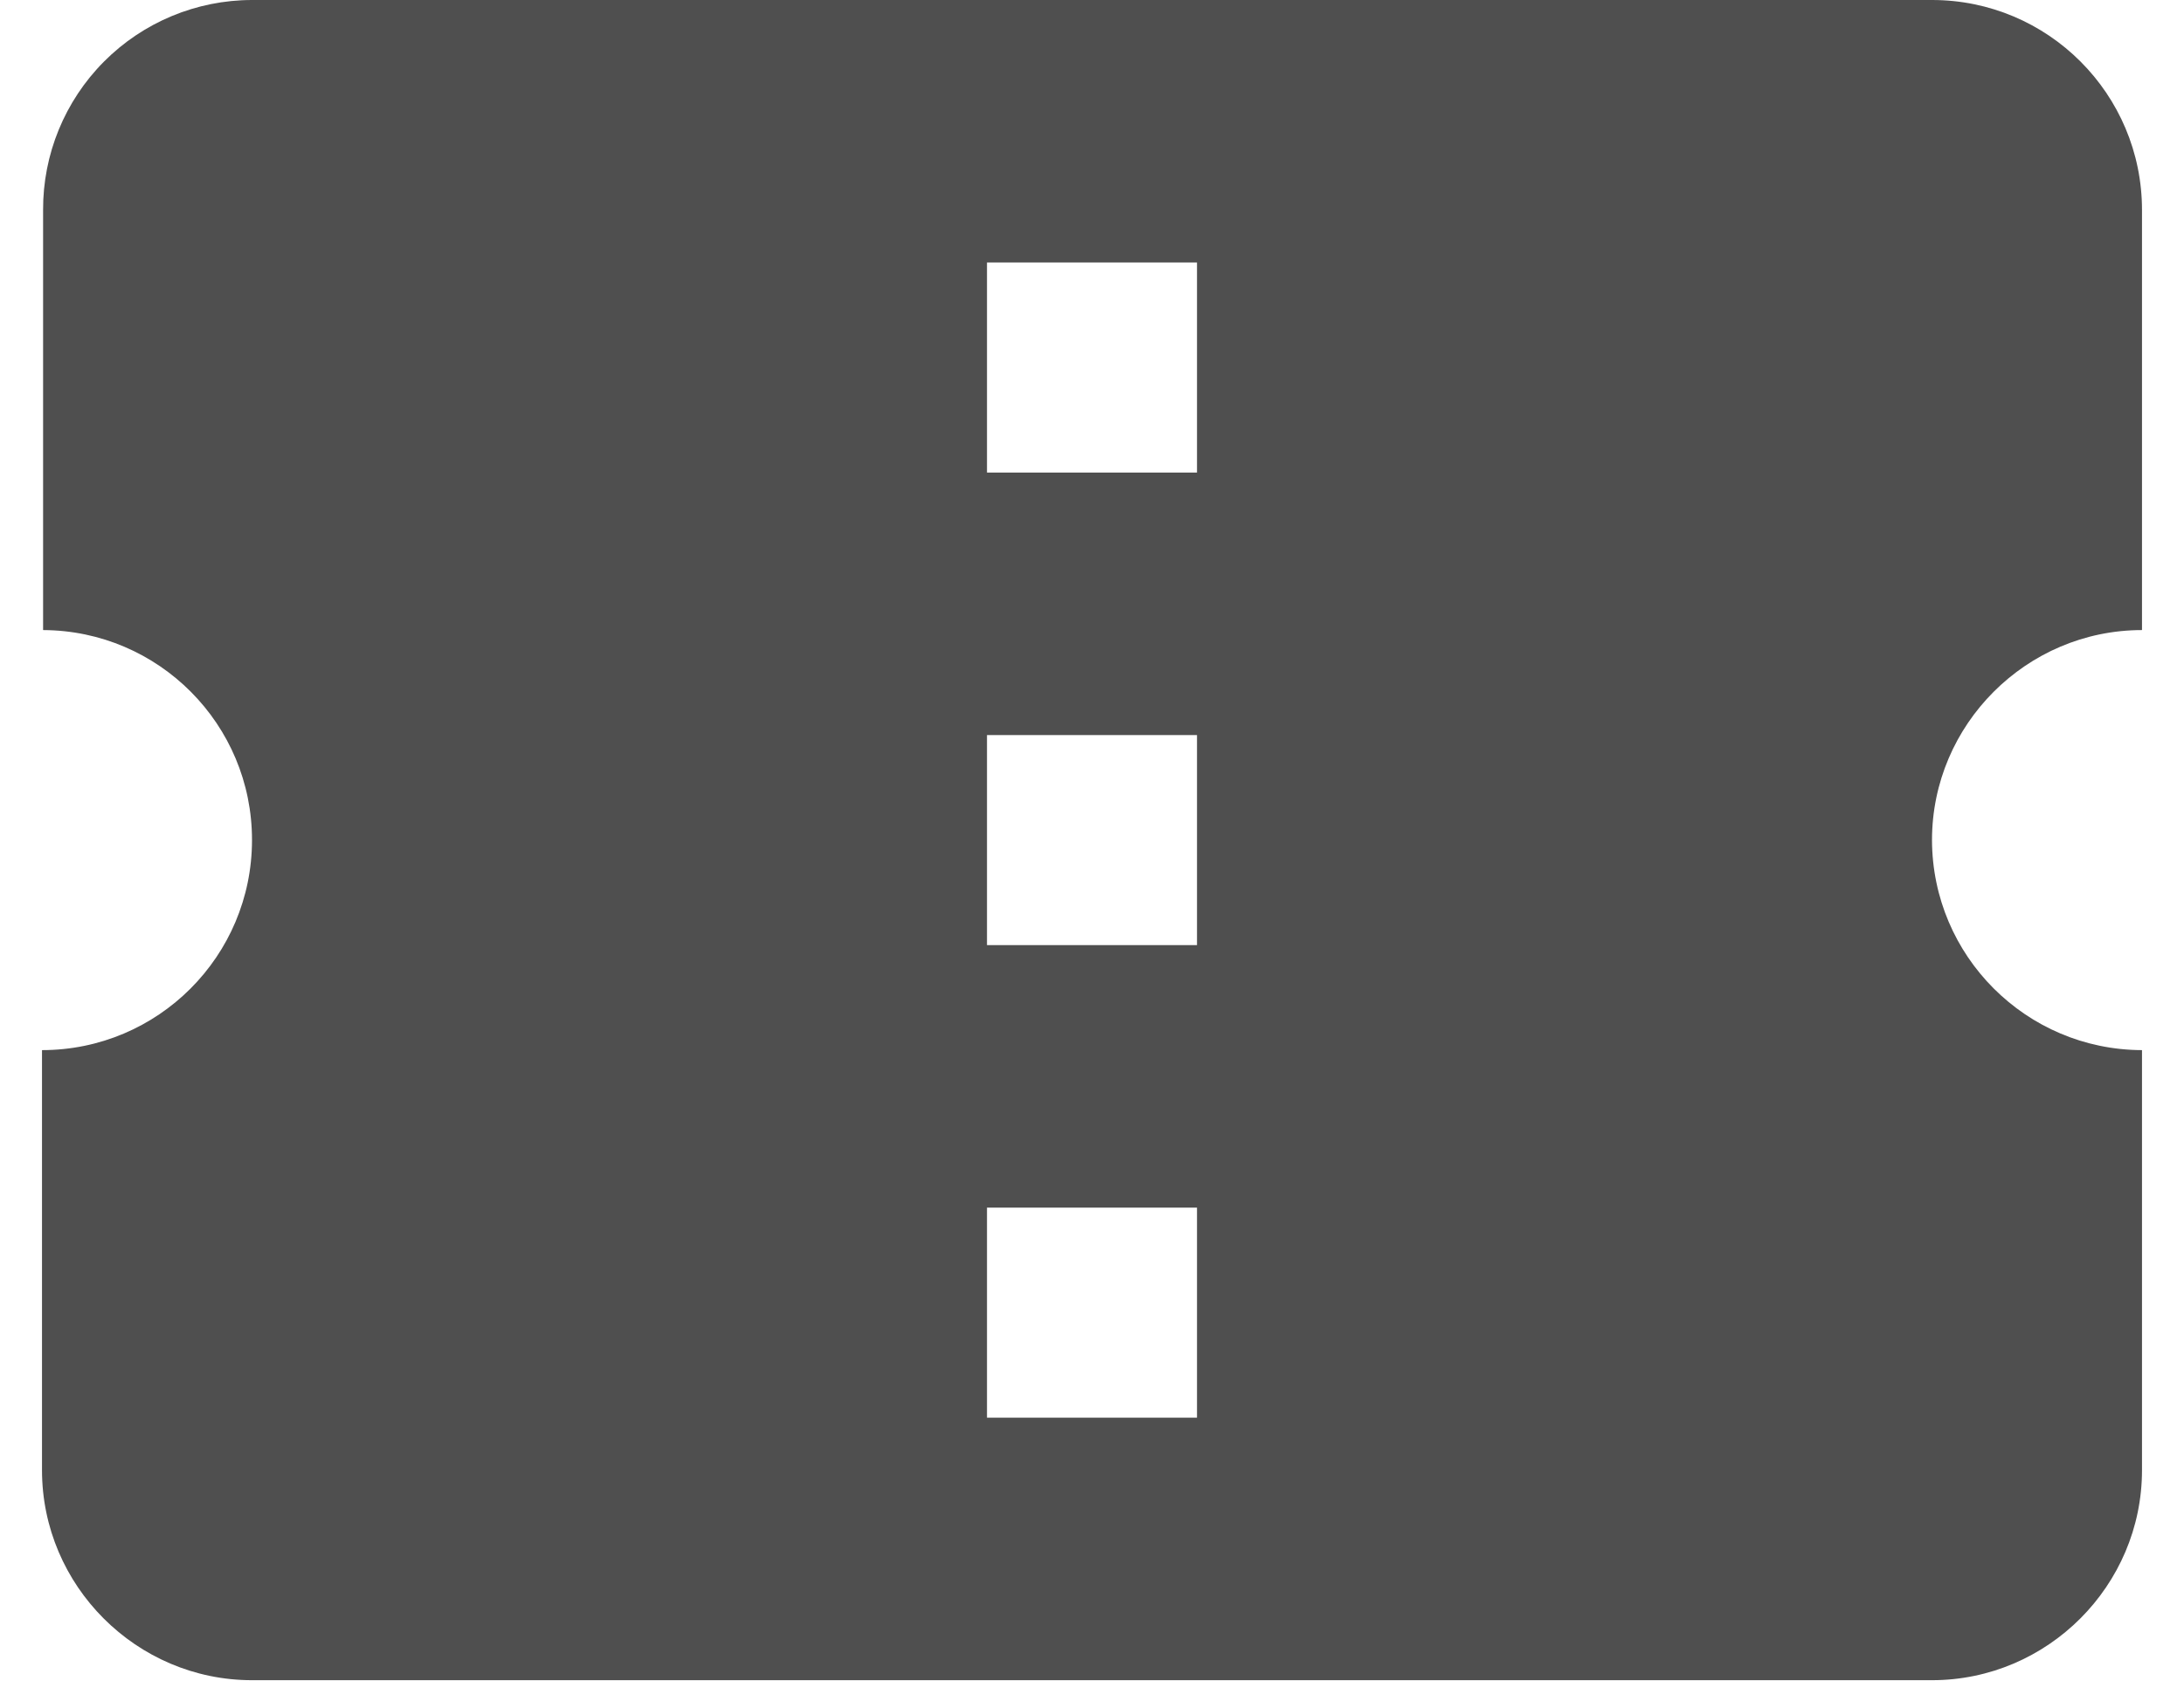
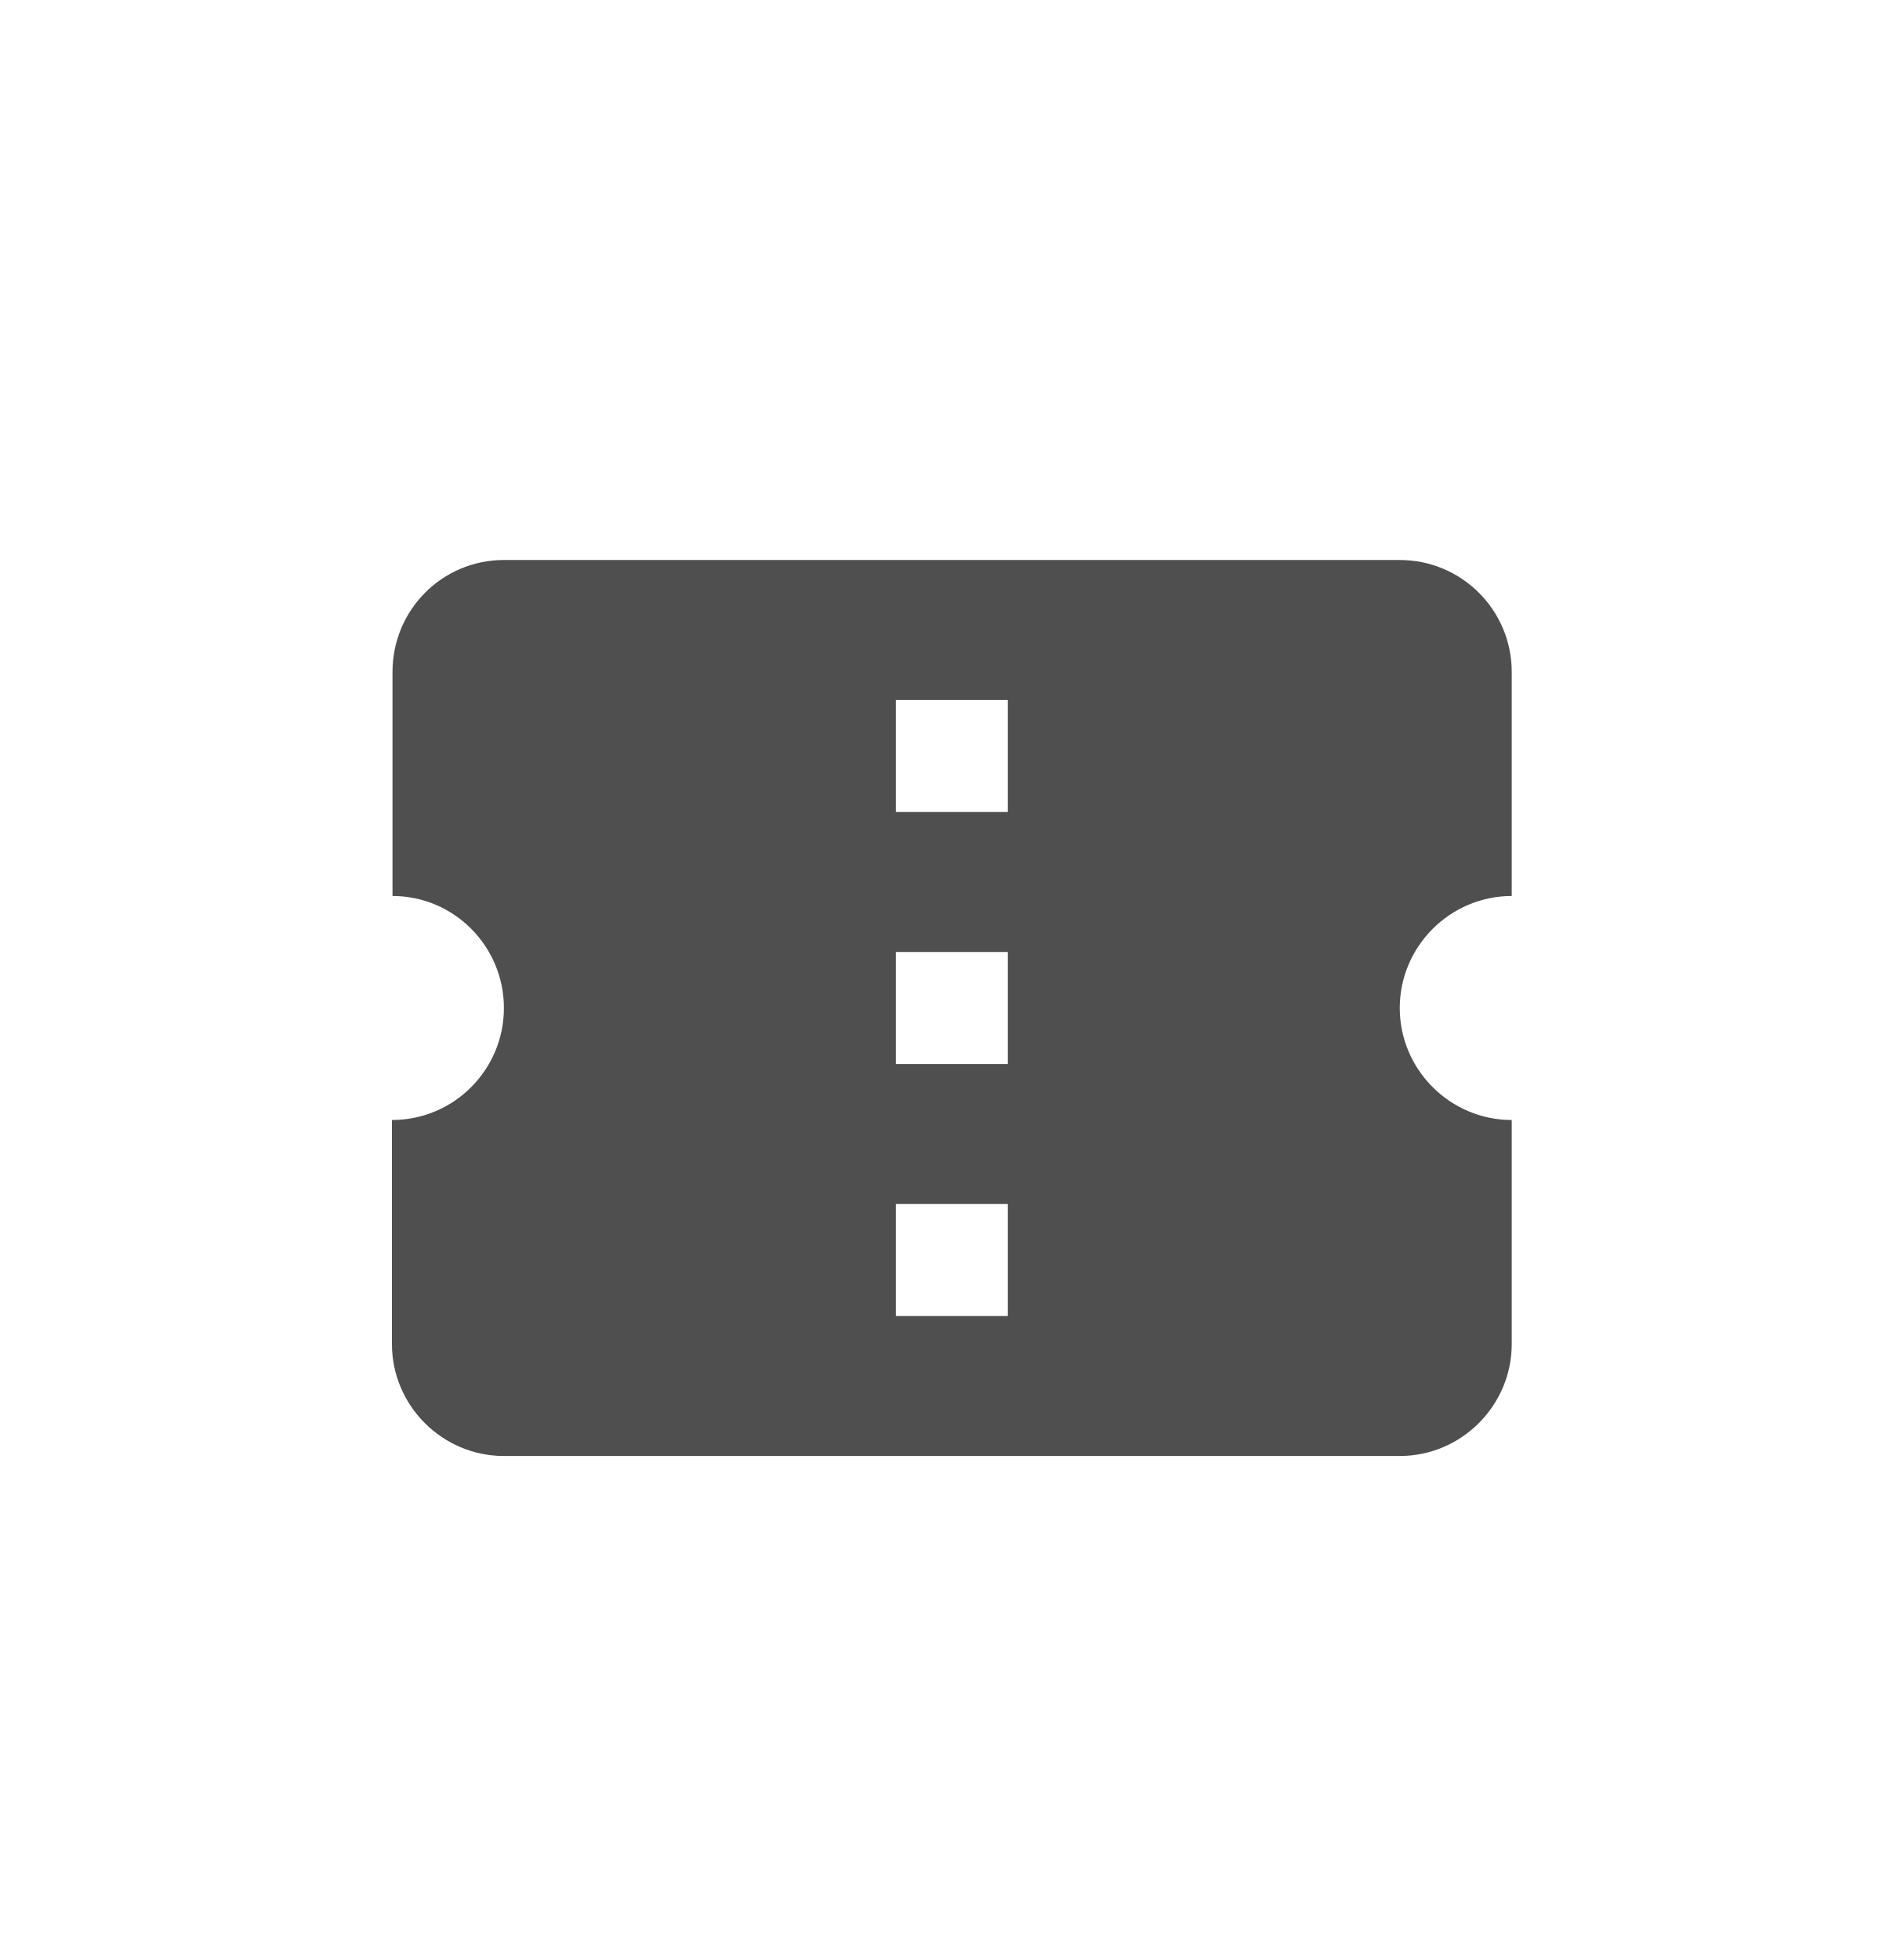
- <svg xmlns="http://www.w3.org/2000/svg" role="presentation" width="26" height="20" fill="none" viewBox="0 0 26 20">
-   <path fill="#4F4F4F" d="M25.5 7.5v-5A2.5 2.5 0 0023 0H3A2.489 2.489 0 00.513 2.5v5A2.497 2.497 0 013 10a2.5 2.5 0 01-2.5 2.5v5C.5 18.875 1.625 20 3 20h20c1.375 0 2.5-1.125 2.5-2.5v-5A2.507 2.507 0 0123 10c0-1.375 1.125-2.5 2.5-2.5zm-11.25 9.375h-2.5v-2.5h2.5v2.5zm0-5.625h-2.5v-2.5h2.5v2.5zm0-5.625h-2.5v-2.5h2.5v2.5z" />
+ <svg xmlns="http://www.w3.org/2000/svg" width="34" height="35" viewBox="0 0 34 35" fill="none">
+   <path d="M27 16V12C27 10.89 26.1 10 25 10H9C7.9 10 7.01 10.89 7.01 12V16C8.11 16 9 16.9 9 18C9 19.1 8.11 20 7 20V24C7 25.1 7.9 26 9 26H25C26.1 26 27 25.1 27 24V20C25.9 20 25 19.1 25 18C25 16.9 25.9 16 27 16ZM18 23.5H16V21.5H18V23.5ZM18 19H16V17H18V19ZM18 14.5H16V12.5H18V14.5Z" fill="#4F4F4F" />
</svg>
